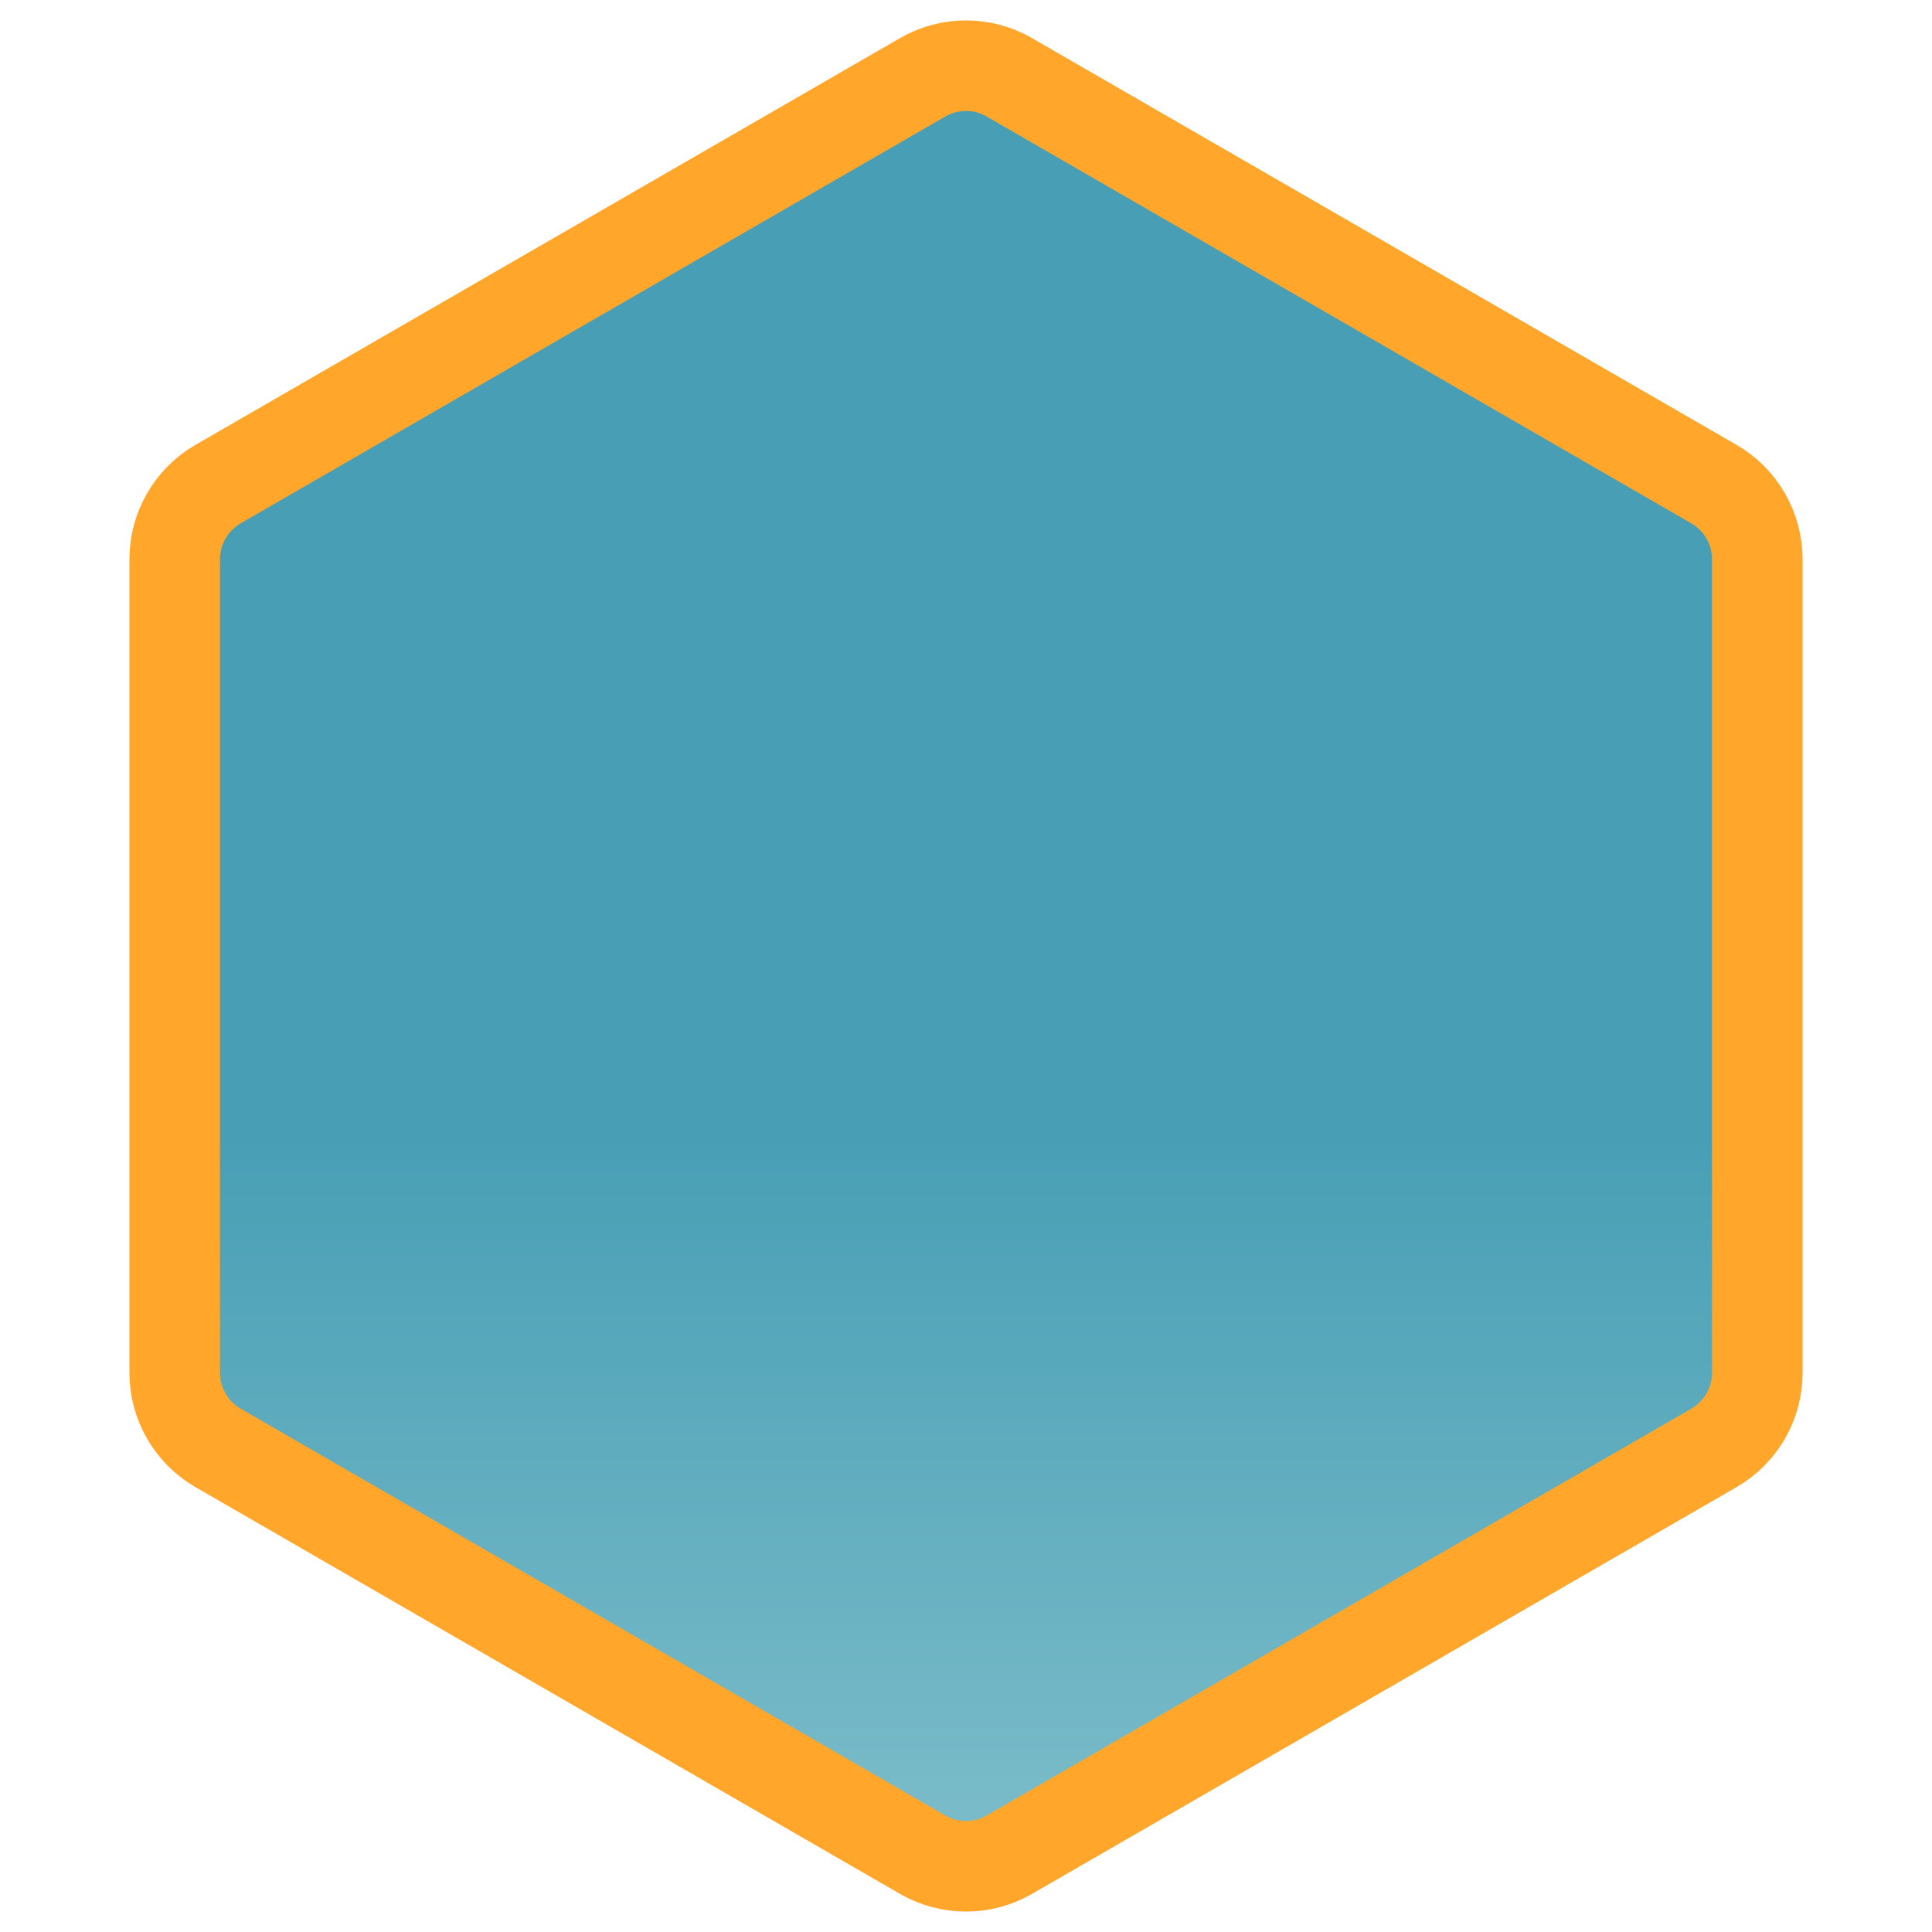
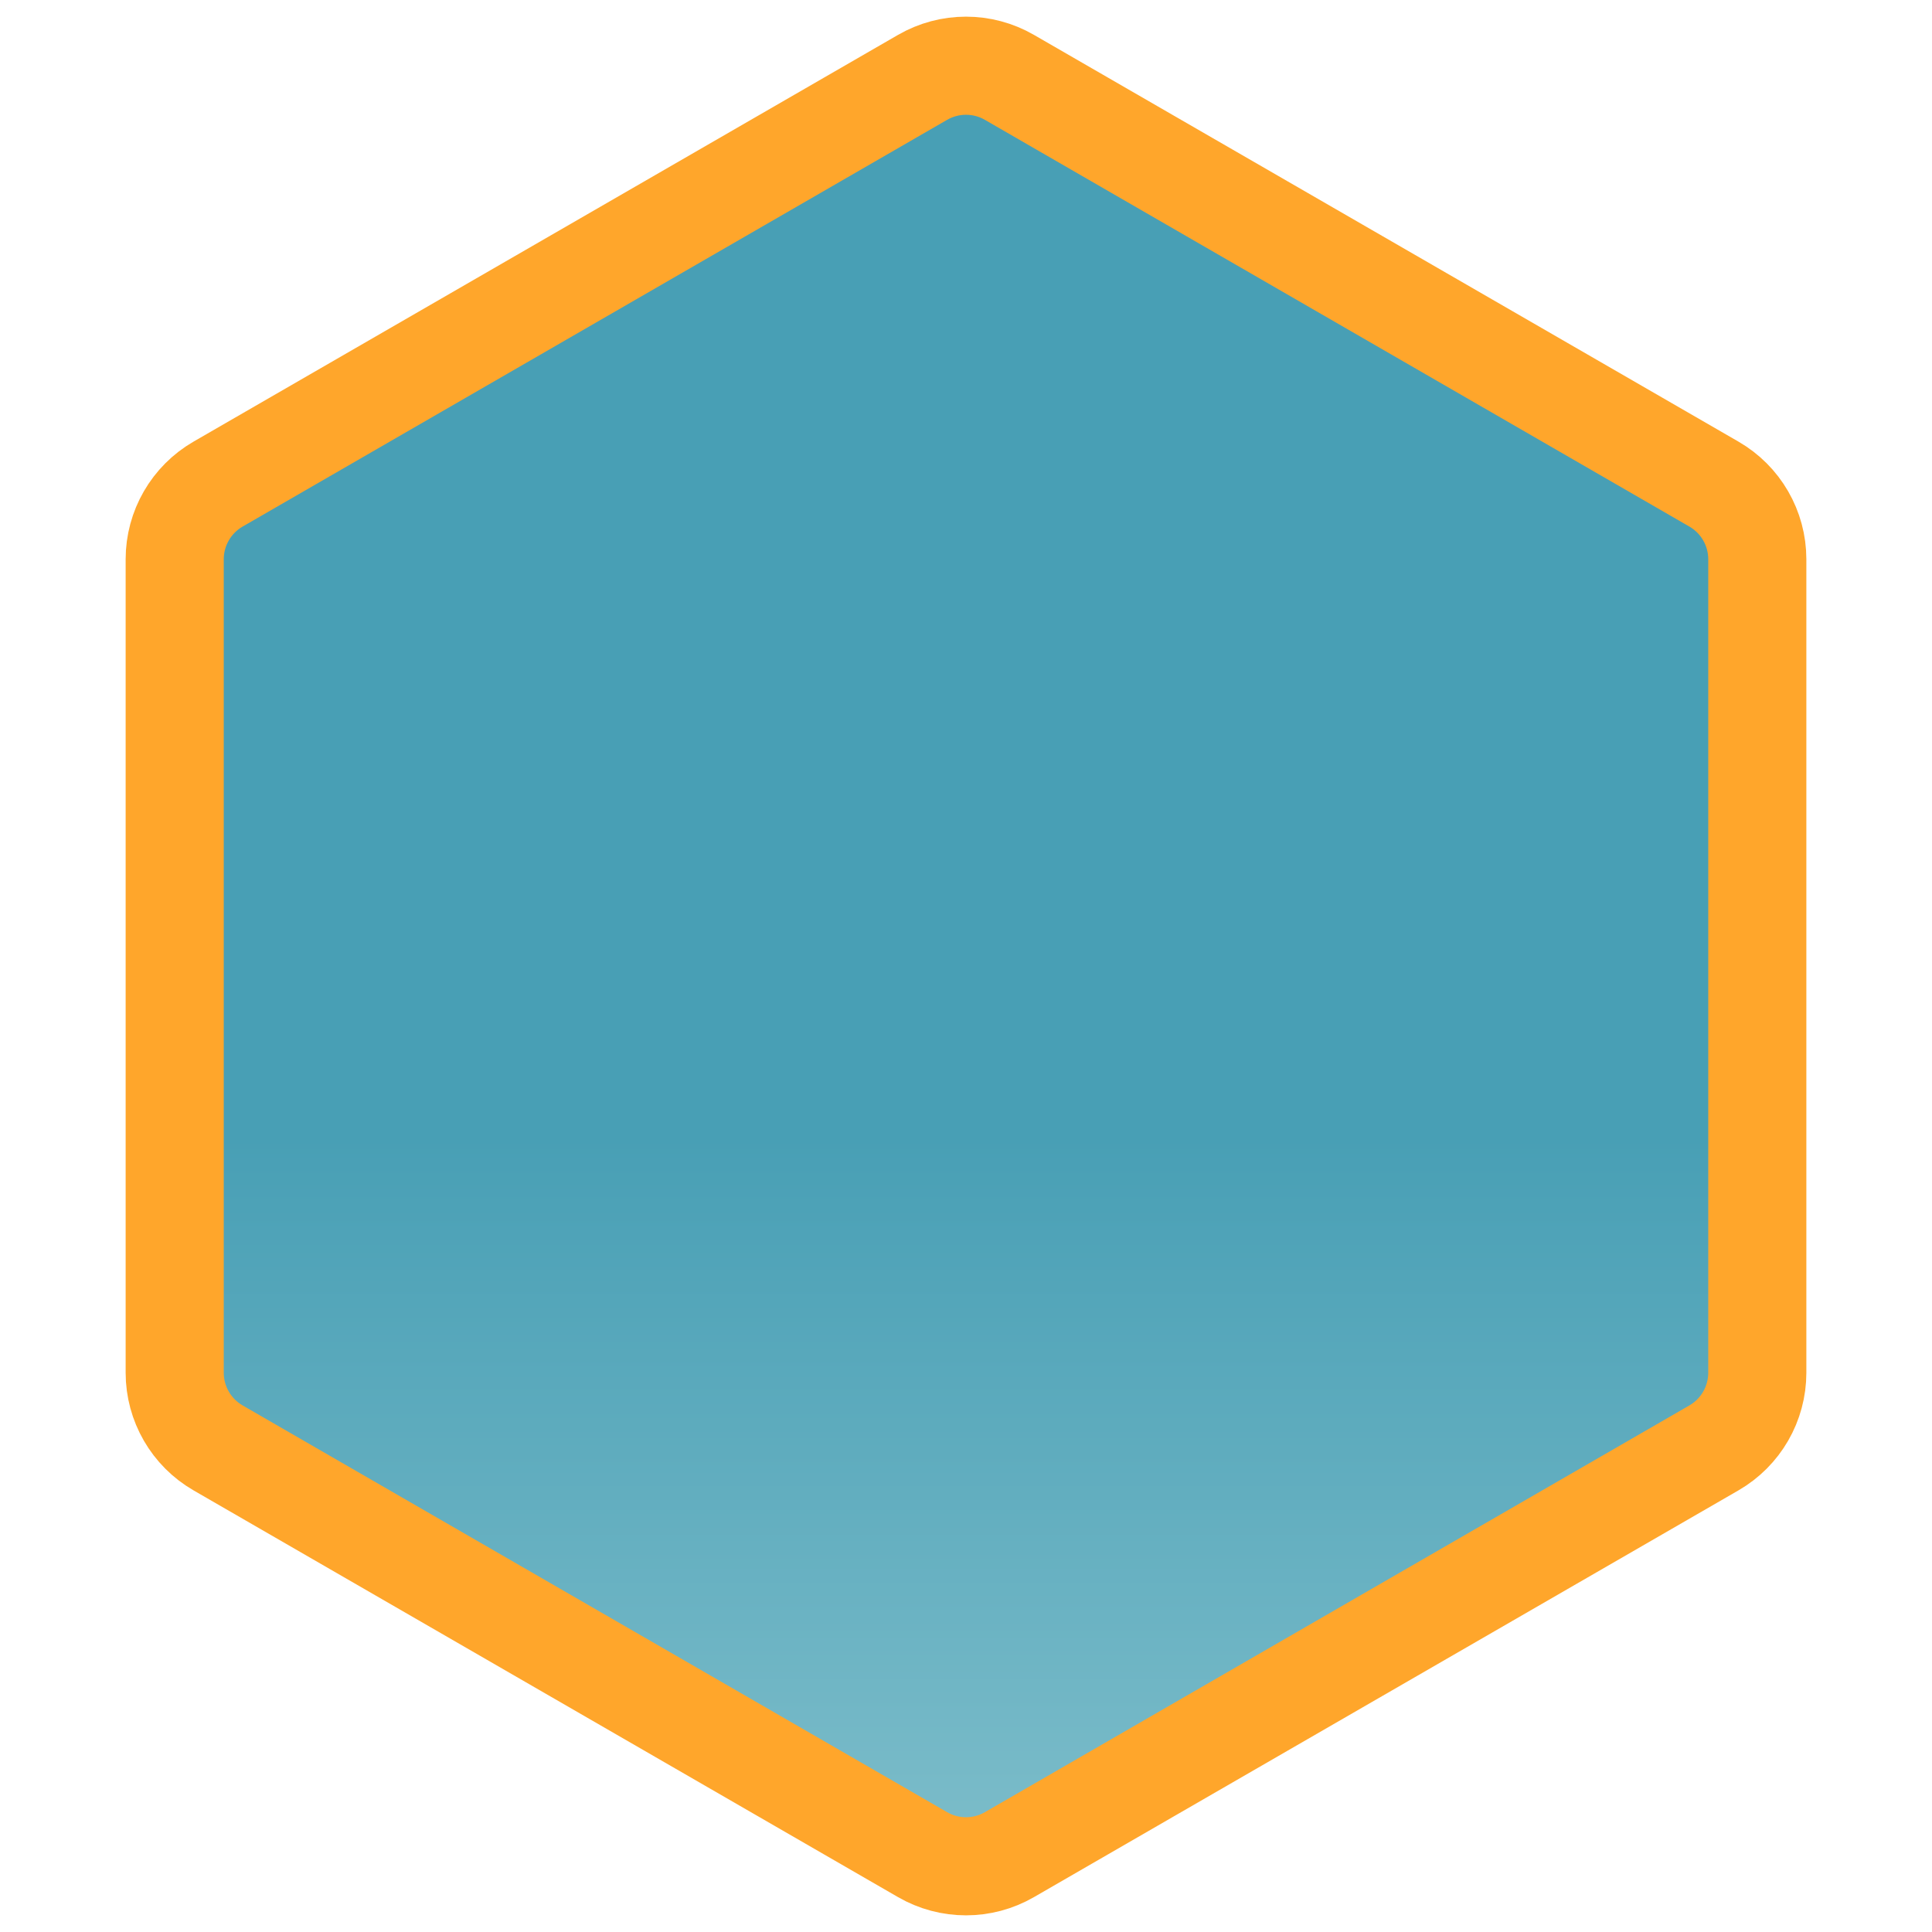
<svg xmlns="http://www.w3.org/2000/svg" width="512" height="512" viewBox="0 0 512 512" fill="none">
-   <path d="M267.5 20.496L454.203 128.289C461.319 132.397 465.703 139.99 465.703 148.207V363.793C465.703 372.01 461.319 379.603 454.203 383.711L267.5 491.504C260.384 495.613 251.616 495.613 244.5 491.504L57.797 383.711C50.681 379.603 46.297 372.01 46.297 363.793V148.207C46.297 139.99 50.681 132.397 57.797 128.289L244.5 20.496C251.616 16.387 260.384 16.387 267.5 20.496Z" fill="url(#paint0_linear)" stroke="#FFA62B" stroke-width="24" />
+   <path d="M267.5 20.496L454.203 128.289C461.319 132.397 465.703 139.99 465.703 148.207V363.793C465.703 372.01 461.319 379.603 454.203 383.711L267.5 491.504C260.384 495.613 251.616 495.613 244.5 491.504L57.797 383.711C50.681 379.603 46.297 372.01 46.297 363.793V148.207C46.297 139.99 50.681 132.397 57.797 128.289L244.5 20.496C251.616 16.387 260.384 16.387 267.5 20.496Z" fill="url(#paint0_linear)" stroke="#FFA62B" stroke-width="26" />
  <defs>
    <linearGradient id="paint0_linear" x1="256" y1="301.283" x2="256" y2="512" gradientUnits="userSpaceOnUse">
      <stop stop-color="#489FB5" />
      <stop offset="1" stop-color="#82C0CC" />
    </linearGradient>
  </defs>
</svg>
